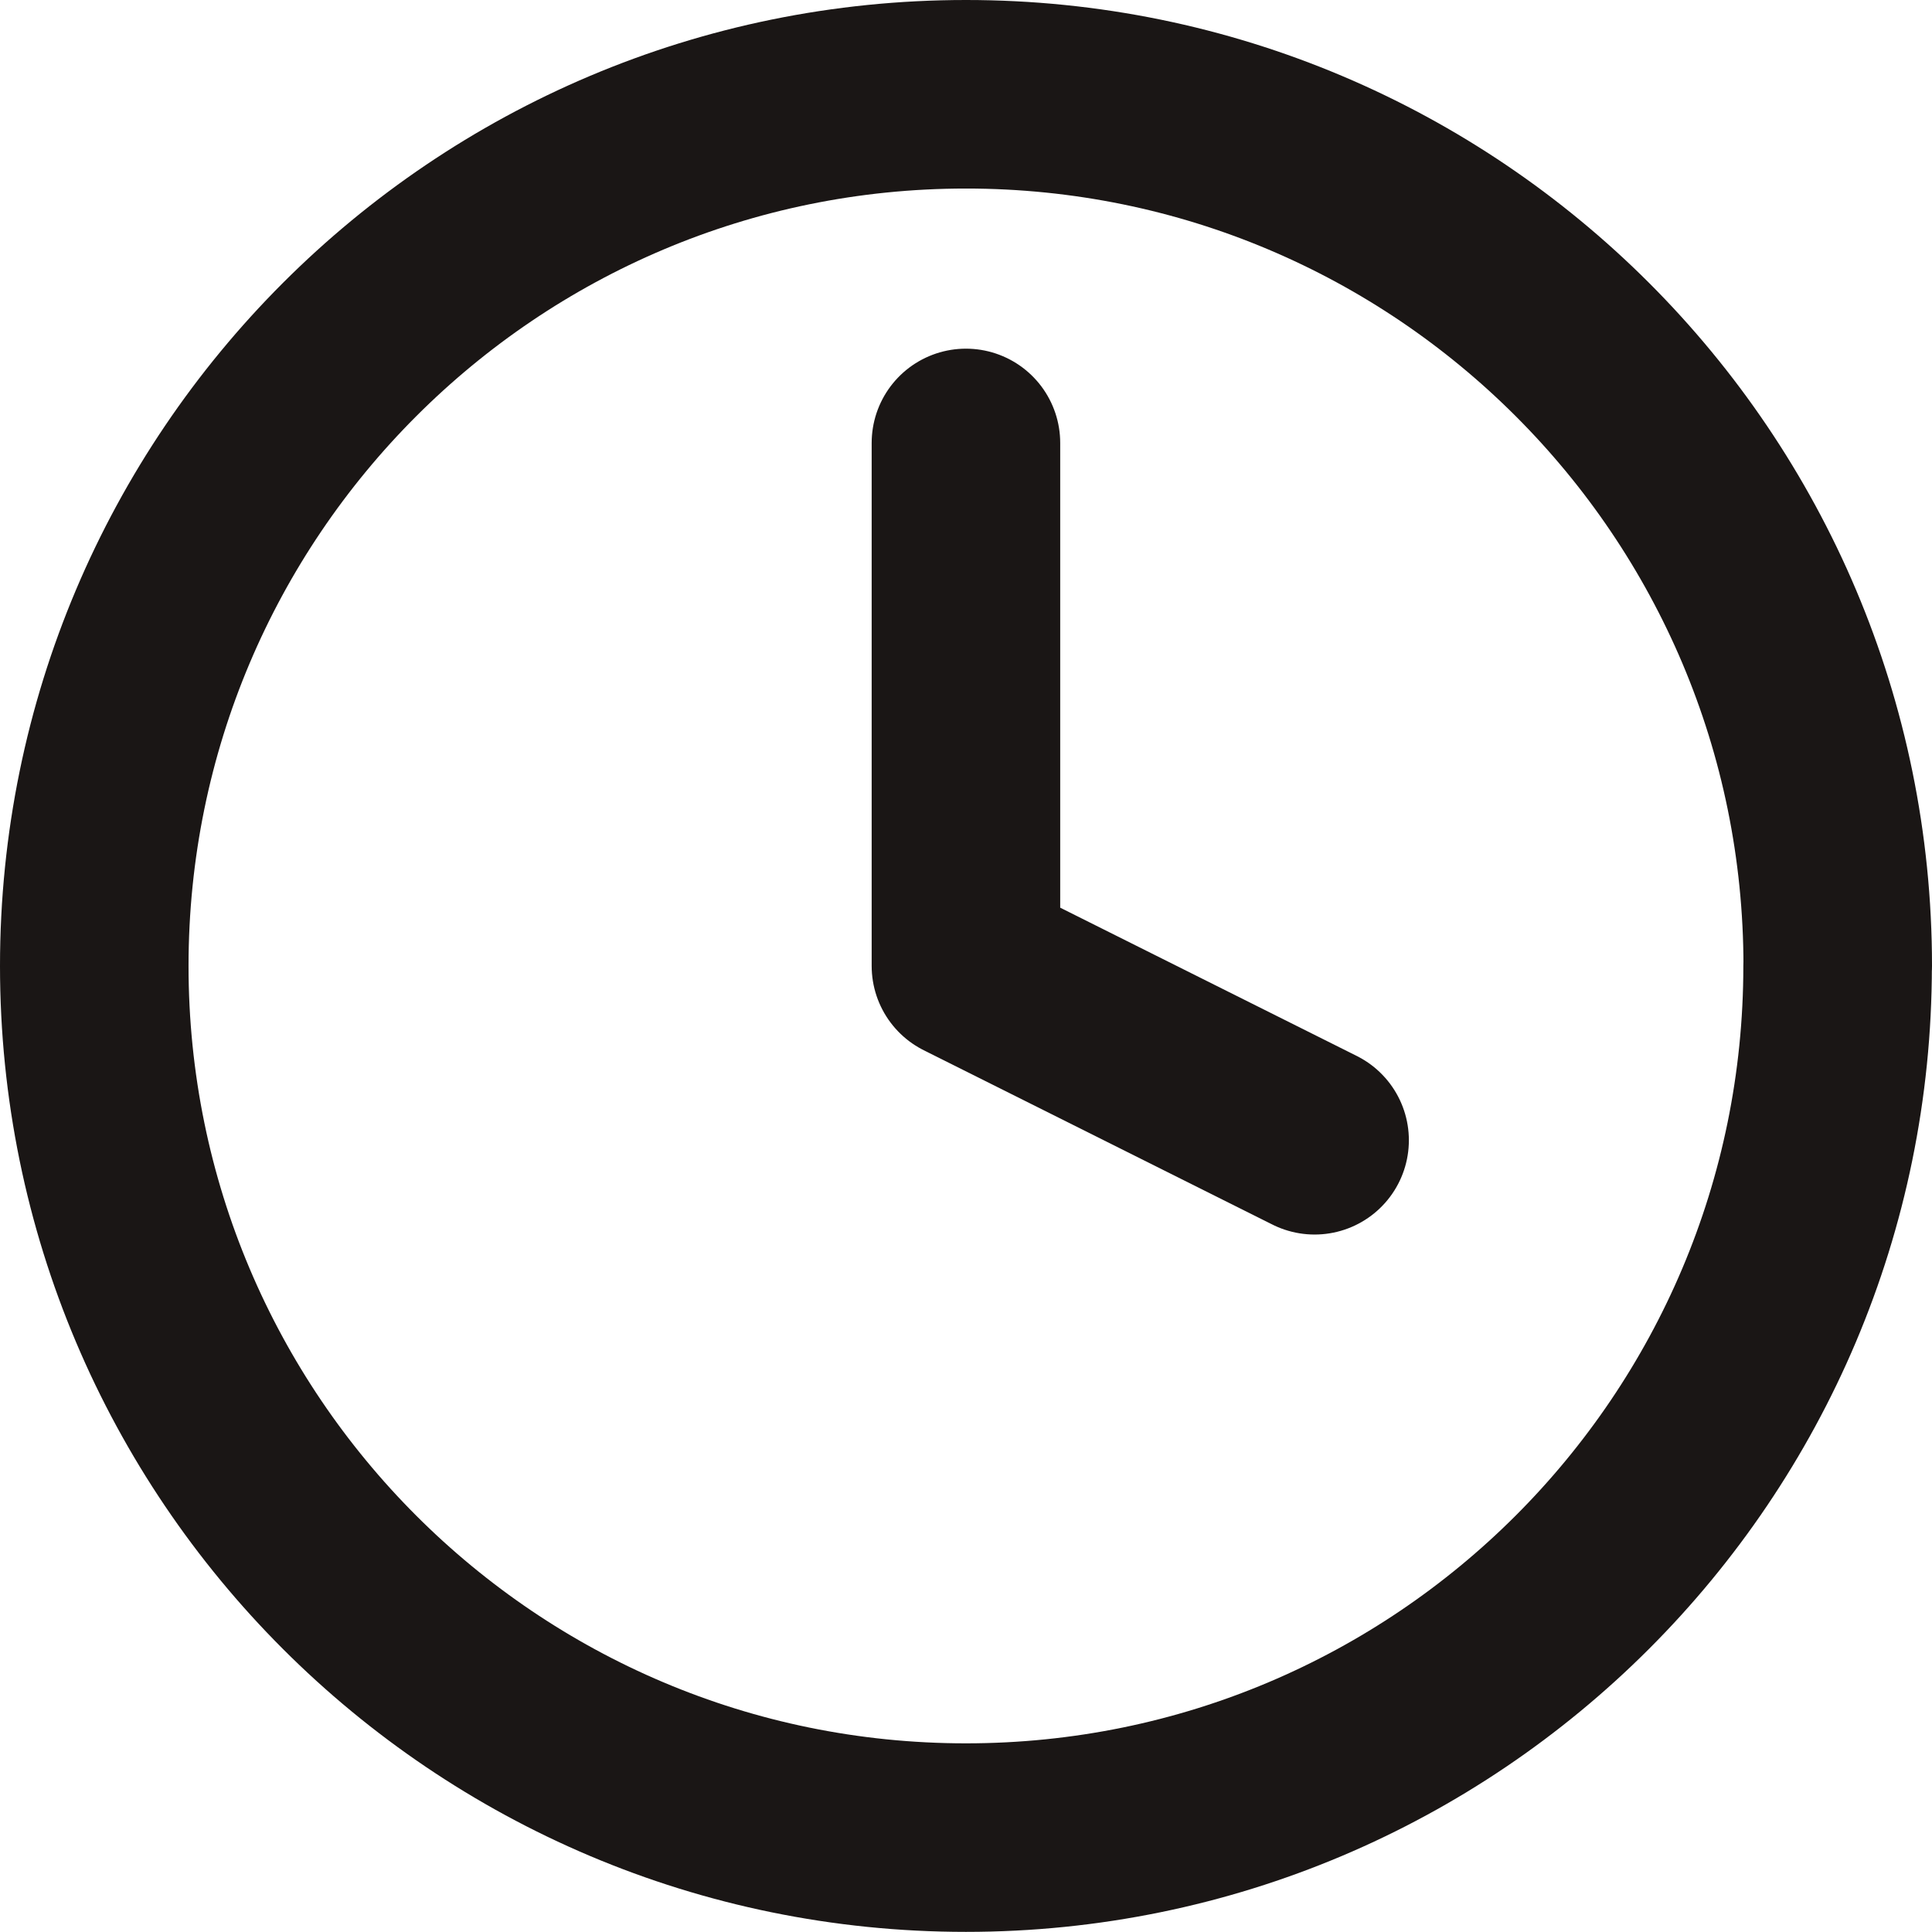
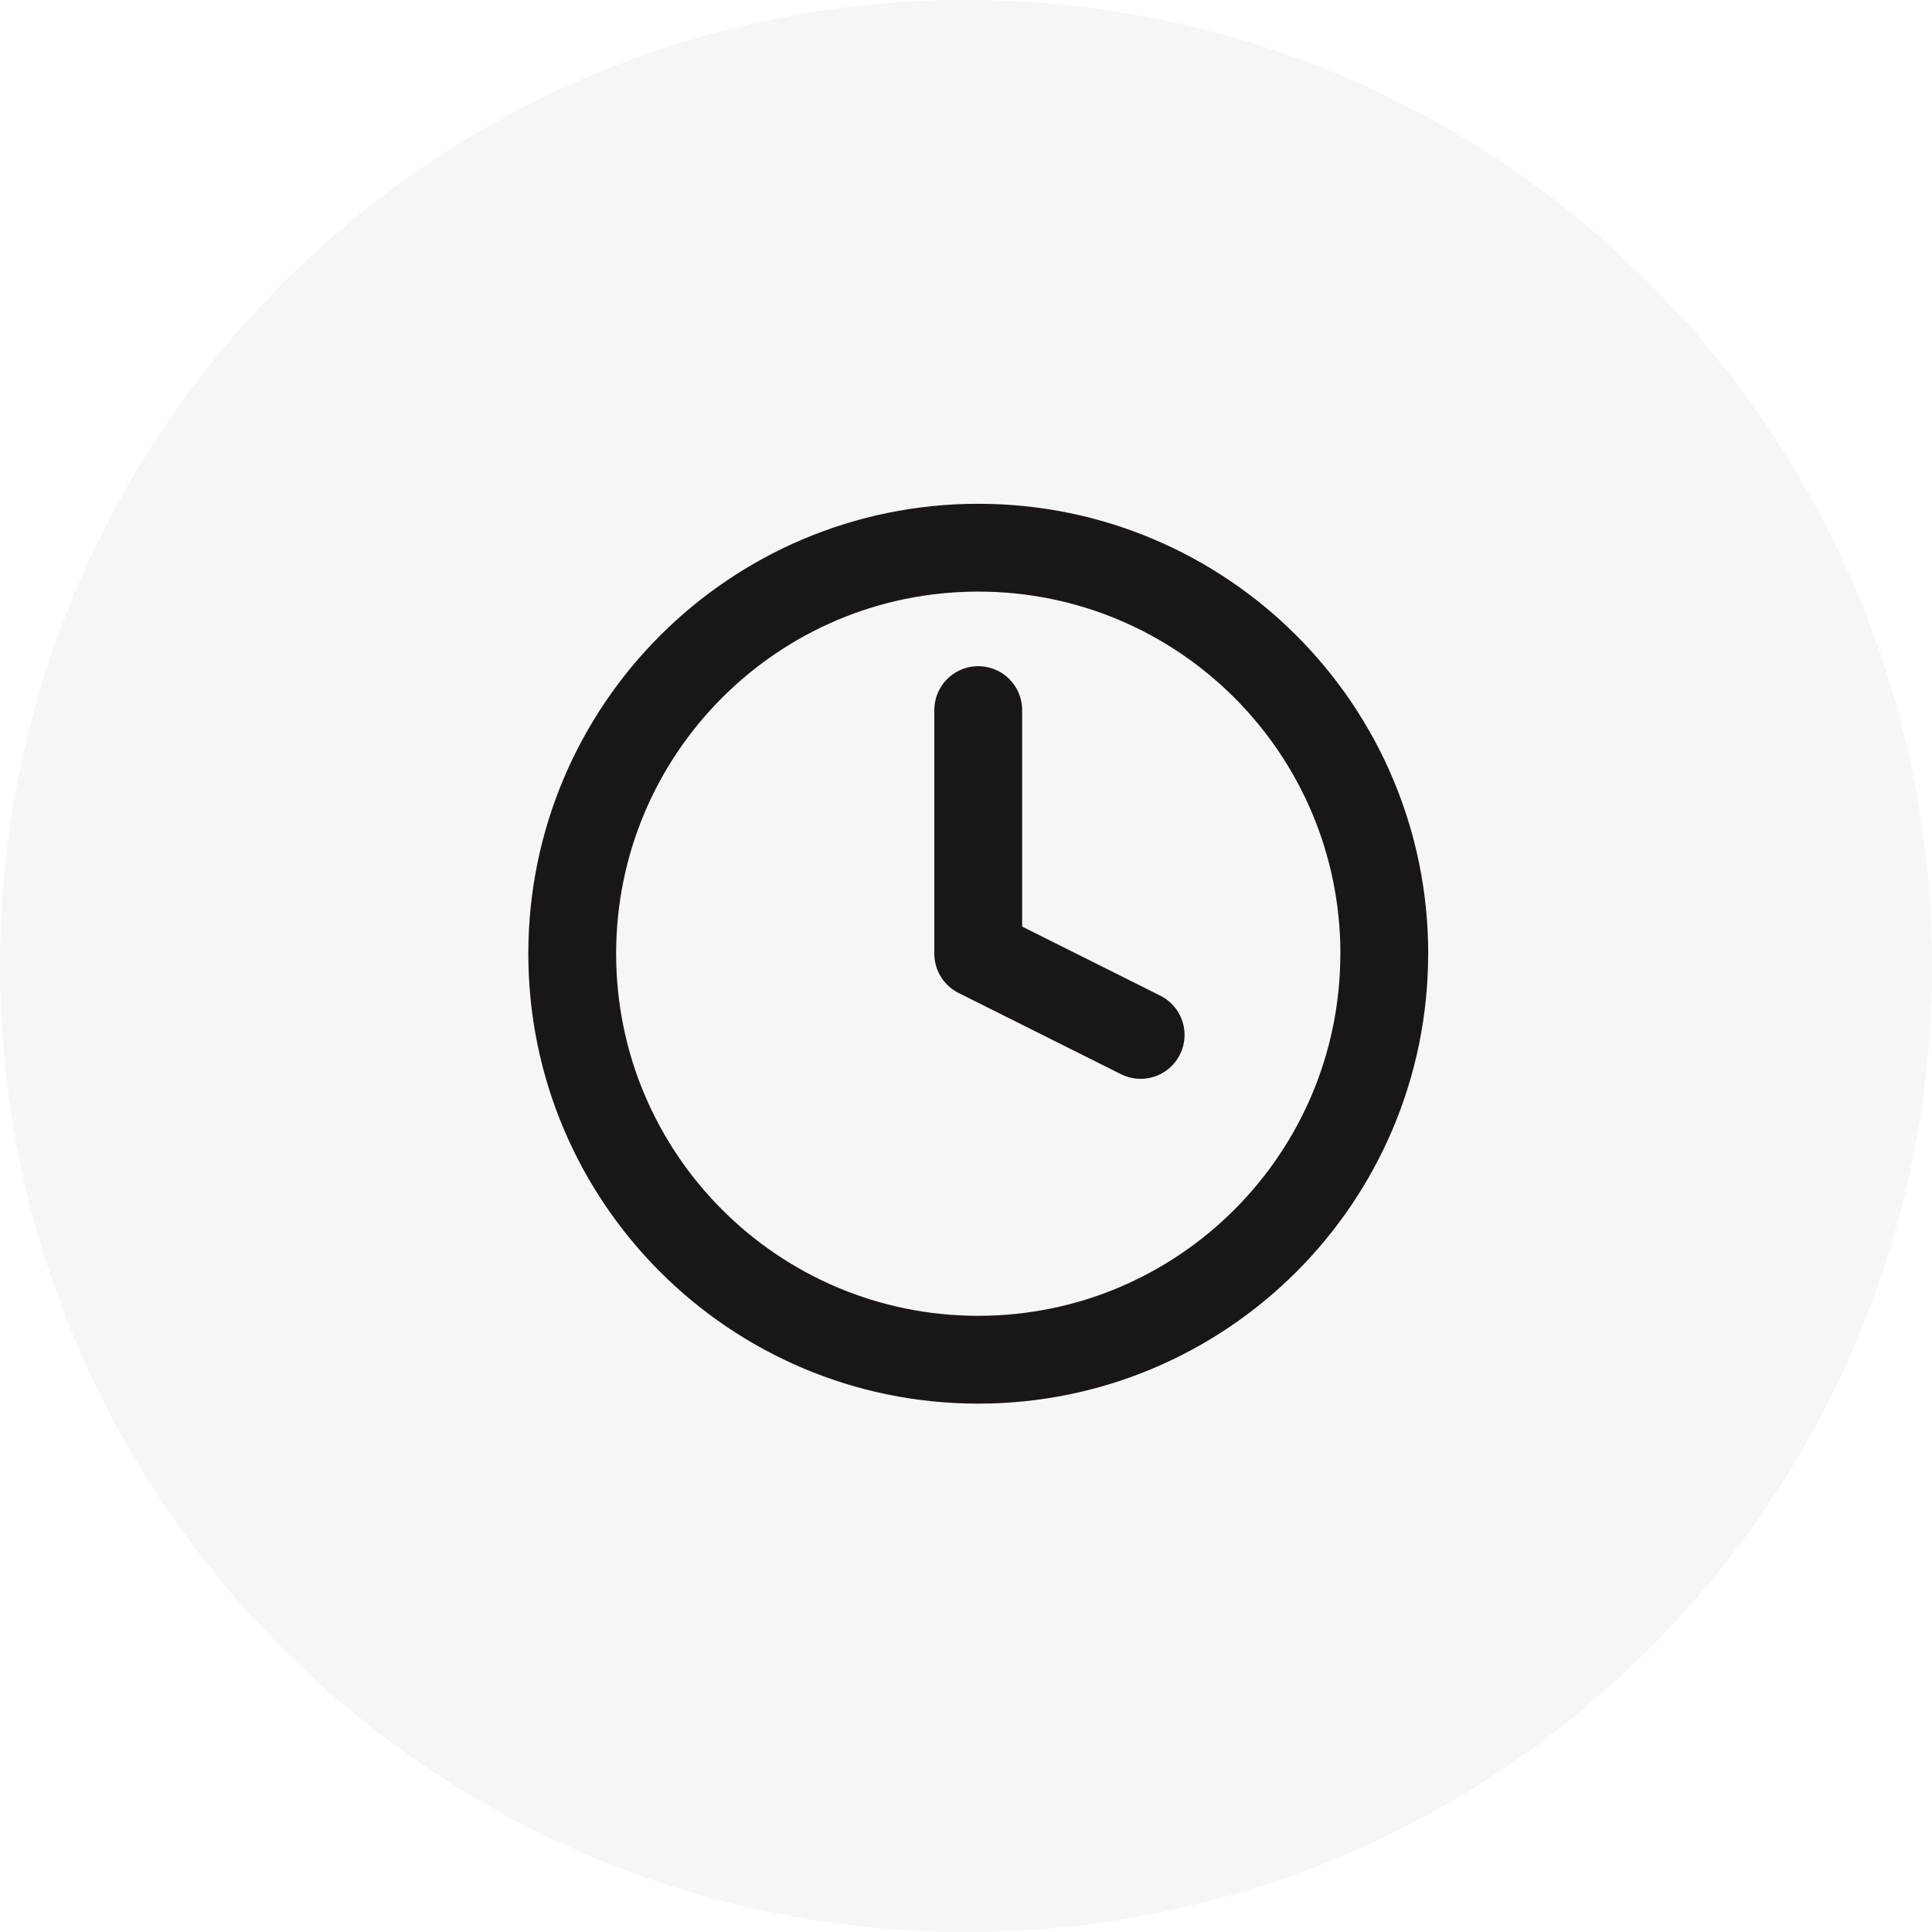
- <svg xmlns="http://www.w3.org/2000/svg" width="15.371" height="15.371" viewBox="0 0 15.371 15.371">
-   <path id="time_checkout" d="M8.935,4.774V8.935l2.774,1.387m4.161-1.387A6.935,6.935,0,1,1,8.935,2,6.935,6.935,0,0,1,15.871,8.935Z" transform="translate(-1.25 -1.25)" fill="none" stroke="#1a1615" stroke-linecap="round" stroke-linejoin="round" stroke-width="1.5" />
+ <svg xmlns="http://www.w3.org/2000/svg" id="Group_73811" data-name="Group 73811" width="33" height="33" viewBox="0 0 33 33">
+   <path id="Path_66508" data-name="Path 66508" d="M16.5,0A16.5,16.5,0,1,1,0,16.5,16.5,16.5,0,0,1,16.5,0Z" fill="#f2f2f2" opacity="0.7" />
+   <g id="Group_73703" data-name="Group 73703" transform="translate(7 -19.419)">
+     <rect id="Rectangle_9471" data-name="Rectangle 9471" width="19" height="19" transform="translate(0 26.419)" fill="none" />
+     <path id="Path_67101" data-name="Path 67101" d="M8.935,4.774V8.935l2.774,1.387m4.161-1.387A6.935,6.935,0,1,1,8.935,2,6.935,6.935,0,0,1,15.871,8.935Z" transform="translate(0.774 26.774)" fill="none" stroke="#1a1615" stroke-linecap="round" stroke-linejoin="round" stroke-width="1.5" />
+   </g>
</svg>
